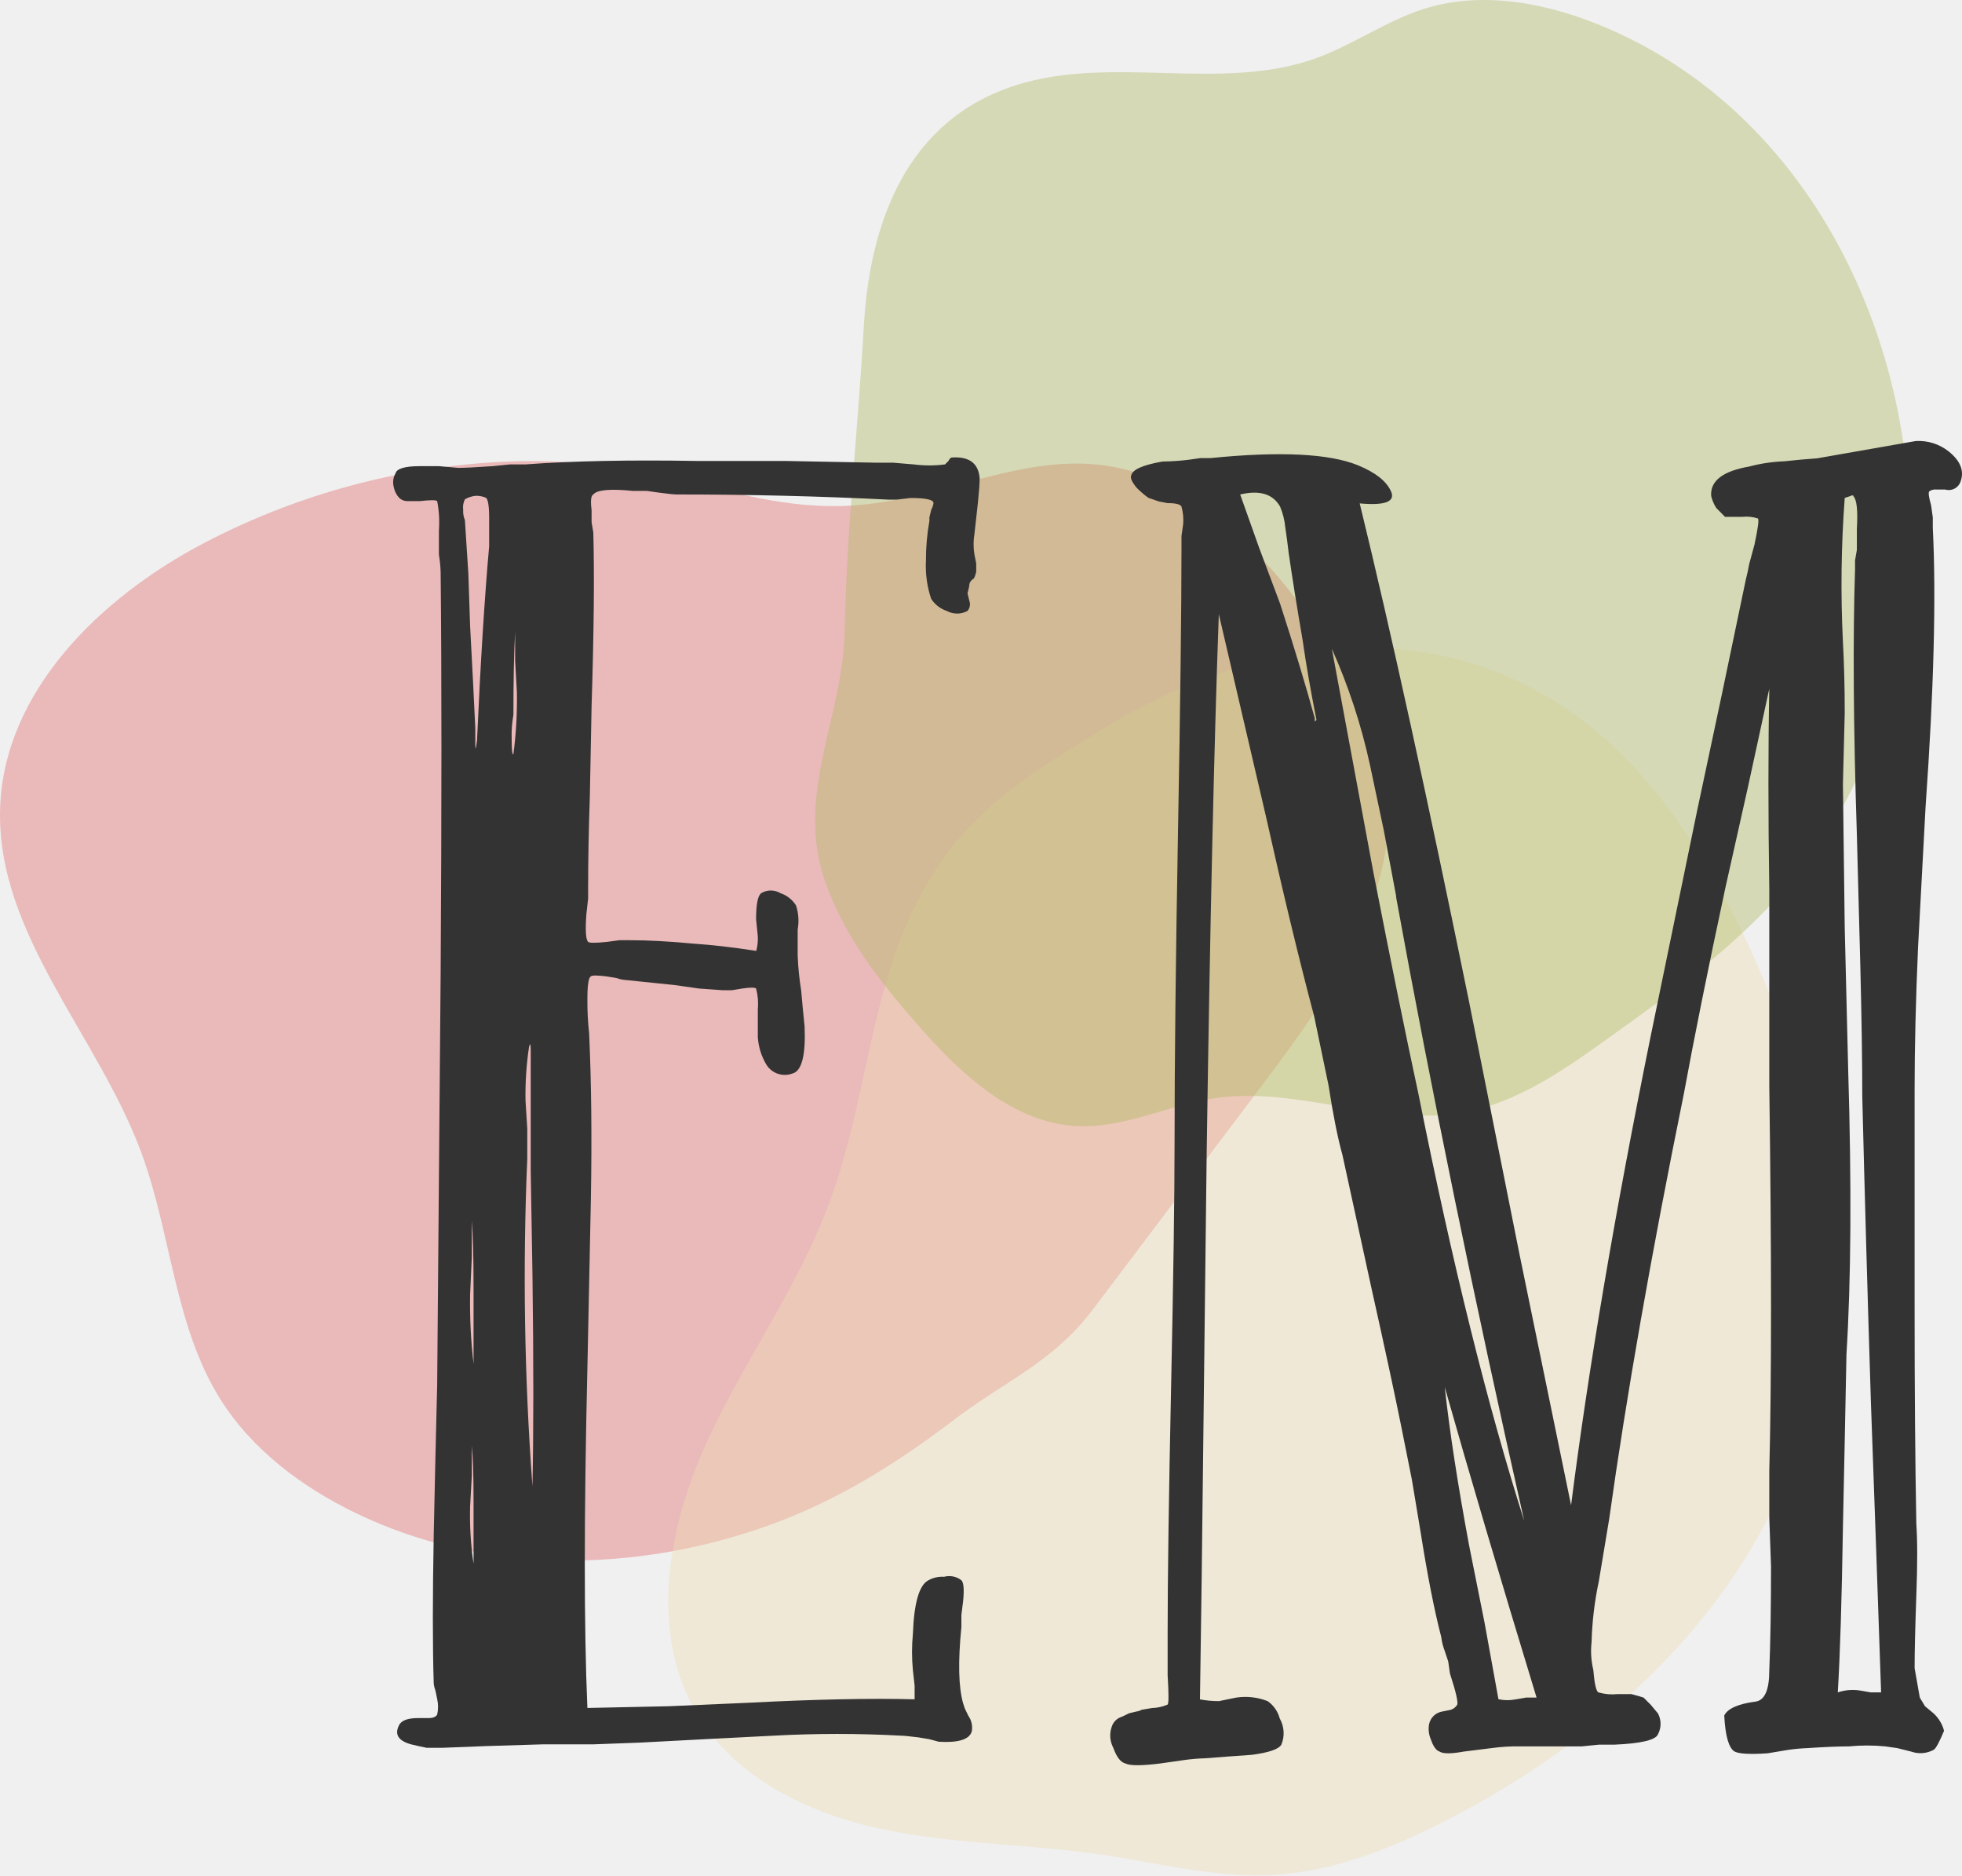
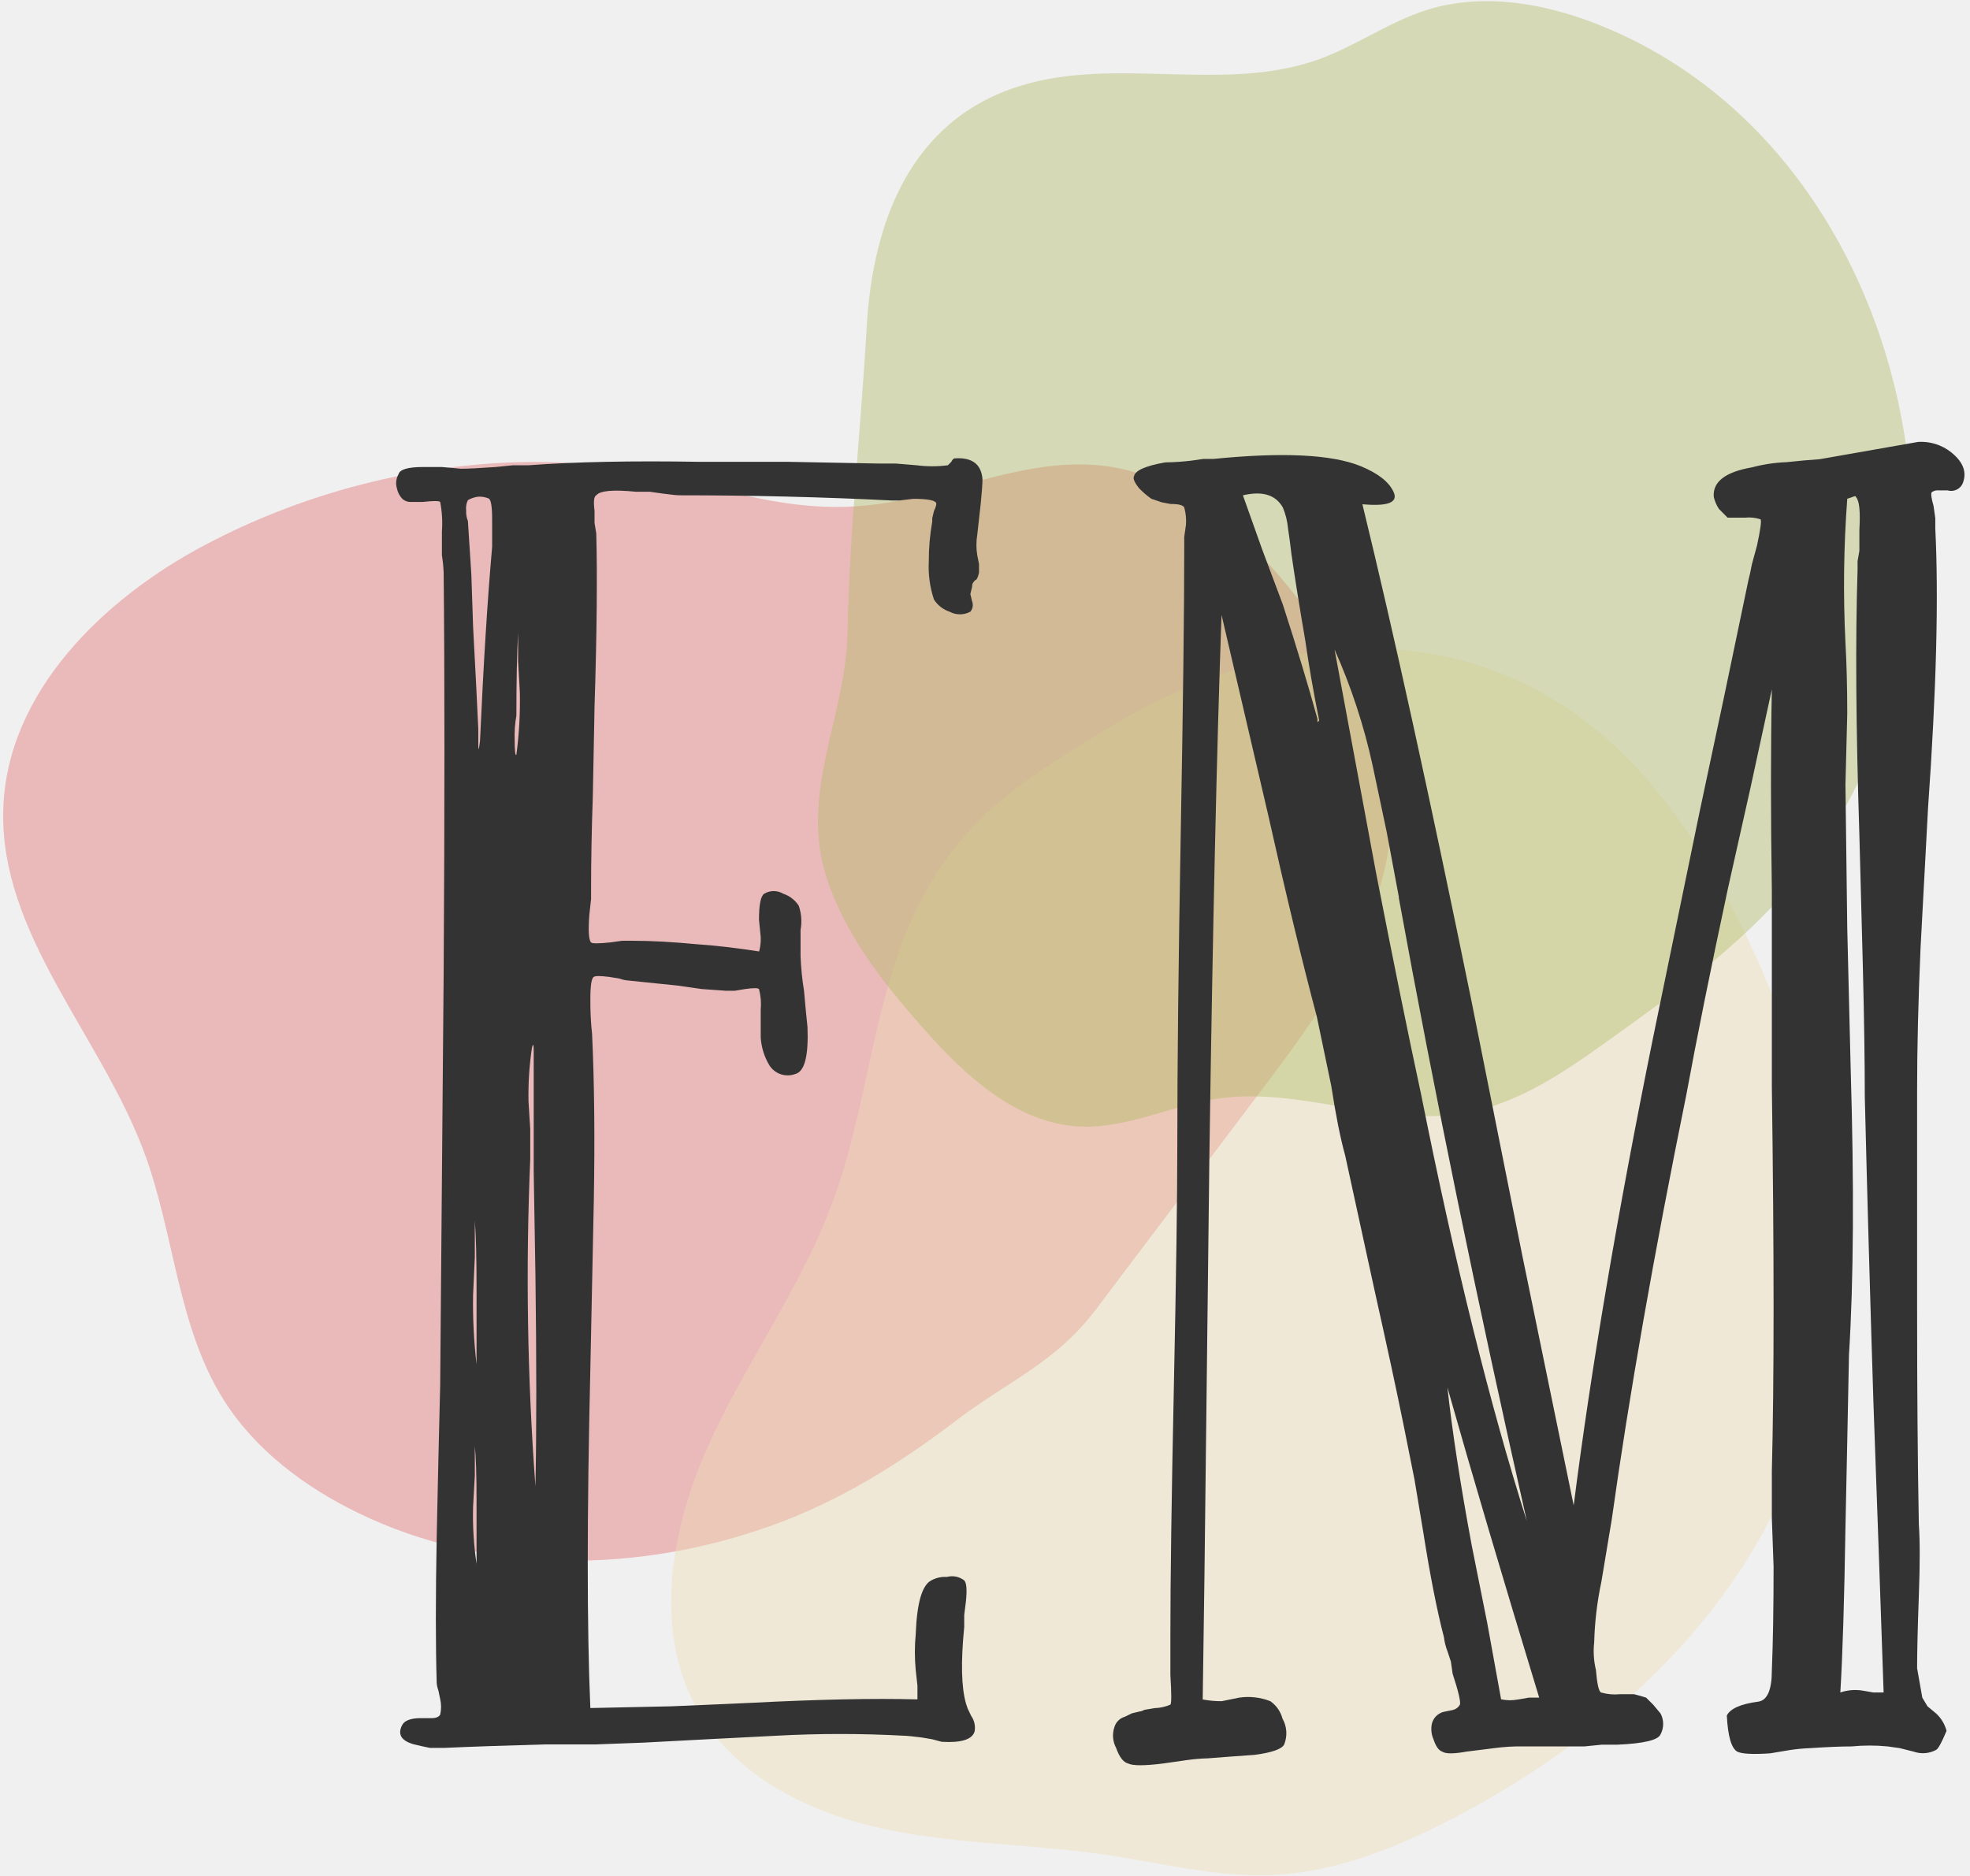
- <svg xmlns="http://www.w3.org/2000/svg" id="Слой_1" data-name="Слой 1" viewBox="0 0 271.799 259.743" version="1.1" width="271.799" height="259.743">
-   <defs id="defs3916">
-     <style id="style3914">.cls-1,.cls-4{fill:#fff;}.cls-1{stroke:#333;}.cls-1,.cls-2,.cls-3,.cls-4{stroke-miterlimit:10;}.cls-1,.cls-3,.cls-4{fill-rule:evenodd;}.cls-2,.cls-3{fill:none;}.cls-2,.cls-3,.cls-4{stroke:#000;}.cls-5{opacity:0.8;}.cls-6{fill:#de4746;}.cls-6,.cls-7,.cls-8{opacity:0.4;}.cls-7{fill:#edd7a3;}.cls-8{fill:#9ca93a;}.cls-9{fill:#333;}</style>
+ <svg xmlns="http://www.w3.org/2000/svg" width="273" height="260" viewBox="0 0 273 260" fill="none">
+   <g clip-path="url(#clip0_227_77)">
+     <g opacity="0.8">
+       <path opacity="0.4" d="M139.58 192.036C137.27 193.526 134.91 195.036 132.58 196.826C124.58 202.916 116.38 208.046 106.87 211.456C88.47 218.046 67.47 218.346 49.67 209.706C42.22 206.096 35.31 200.926 30.92 193.896C24.6 183.776 24.18 171.146 20.05 159.896C14.05 143.586 -0.05 129.556 0.45 112.166C0.93 95.966 14.29 82.936 28.64 75.406C40.95 68.953 54.472 65.141 68.34 64.216C75.908 63.704 83.51 64.219 90.94 65.746C99.86 67.626 107.71 70.496 117.08 70.246C132.84 69.826 146.08 59.576 161.62 67.146C170.54 71.486 177.37 79.196 183.04 87.326C187.58 93.836 191.62 100.996 192.58 108.876C194.43 124.046 184.73 137.946 175.53 150.146L151.83 181.536C148.23 186.336 144 189.166 139.58 192.036Z" fill="#DE4746" />
+       <path opacity="0.4" d="M248.75 202.746C240.56 224.746 221.75 241.556 200.84 252.276C193.3 256.146 185.24 259.386 176.79 259.846C168.71 260.276 160.79 258.166 152.79 257.006C145.44 255.946 137.99 255.696 130.64 254.806C127.9 254.476 125.17 254.056 122.47 253.476C112.47 251.336 102.53 246.536 97.19 237.866C90.45 226.936 92.73 212.606 97.92 200.866C101.84 192.006 107.26 183.866 111.6 175.196C113.023 172.389 114.288 169.504 115.39 166.556C119.47 155.556 120.58 143.466 124.39 132.396C125.722 128.416 127.525 124.609 129.76 121.056C135.76 111.636 143.7 106.996 152.88 101.306C169.41 91.046 188.88 86.436 206.47 92.756C212.369 94.891 217.814 98.117 222.52 102.266C229.68 108.486 235.06 116.496 239.52 124.846C252.3 148.646 258.15 177.476 248.75 202.746Z" fill="#EDD7A3" />
+       <path opacity="0.4" d="M264.28 62.716C267.14 84.106 262.04 106.616 248.08 122.886C240.97 131.156 232.08 137.646 223.18 143.996C217.01 148.416 210.55 152.936 203.08 154.256C191.76 156.256 180.19 150.606 168.81 152.256C162.4 153.176 156.32 156.396 149.81 156.136C140.9 155.786 133.68 149.036 127.81 142.366C122.36 136.206 117.15 129.566 114.59 121.766C110.7 109.936 117.24 99.366 117.46 87.556C117.72 73.476 119.31 59.456 120.1 45.406C120.91 31.026 126 16.786 141.18 11.966C154.51 7.716 169.58 12.966 182.74 8.226C187.88 6.376 192.43 3.076 197.64 1.406C206 -1.244 215.2 0.646 223.25 4.136C246.79 14.336 260.95 37.756 264.28 62.716Z" fill="#9CA93A" />
+     </g>
+     <path d="M105.42 129.876L105.18 127.476C105.18 125.396 105.42 124.196 105.9 123.866C106.299 123.626 106.755 123.5 107.22 123.5C107.685 123.5 108.142 123.626 108.54 123.866C109.431 124.164 110.193 124.756 110.7 125.546C111.063 126.628 111.145 127.784 110.94 128.906V132.516C111.001 134.124 111.161 135.728 111.42 137.316L111.66 139.956L111.9 142.356C112.06 146.356 111.5 148.519 110.22 148.846C109.574 149.092 108.862 149.106 108.206 148.888C107.55 148.669 106.99 148.23 106.62 147.646C105.916 146.478 105.504 145.157 105.42 143.796V139.956C105.51 138.989 105.429 138.015 105.18 137.076C105.02 136.916 104.37 136.916 103.26 137.076L101.82 137.316H100.62L97.25 137.076L93.89 136.596L86.89 135.876C86.548 135.84 86.212 135.76 85.89 135.636L84.45 135.396C83.17 135.236 82.45 135.236 82.29 135.396C81.97 135.556 81.81 136.596 81.81 138.516C81.797 140.119 81.877 141.722 82.05 143.316C82.364 150.049 82.444 157.733 82.29 166.366L81.81 189.666C81.33 209.999 81.33 225.686 81.81 236.726L93.09 236.486L104.09 236.006C113.37 235.526 121.054 235.366 127.14 235.526V233.646L126.9 231.476C126.742 229.813 126.742 228.139 126.9 226.476C127.06 222.156 127.78 219.676 129.06 219.036C129.719 218.673 130.469 218.506 131.22 218.556C131.63 218.445 132.06 218.43 132.477 218.513C132.893 218.597 133.285 218.776 133.62 219.036C133.94 219.356 134.02 220.316 133.86 221.916L133.62 223.836V225.516C133.14 230.316 133.22 233.839 133.86 236.086L134.1 236.806L134.58 237.806C134.8 238.116 134.956 238.467 135.038 238.838C135.121 239.209 135.128 239.592 135.06 239.966C134.74 241.086 133.22 241.566 130.5 241.406L129.15 241.046L127.71 240.806C126.43 240.646 125.63 240.566 125.31 240.566C119.391 240.243 113.459 240.243 107.54 240.566L98.17 241.046L89.05 241.526L82.57 241.766H75.57C69.81 241.926 65.17 242.086 61.65 242.246H59.55C58.75 242.086 58.03 241.926 57.39 241.766C55.63 241.286 55.07 240.406 55.71 239.126C56.03 238.459 56.91 238.126 58.35 238.126H59.8C60.43 238.126 60.8 237.966 61 237.646C61.163 236.935 61.163 236.197 61 235.486L60.75 234.286C60.628 233.965 60.551 233.628 60.52 233.286C60.36 228.159 60.36 221.356 60.52 212.876L60.75 202.306L61 191.986L61.24 163.406L61.48 135.076C61.627 111.869 61.627 93.299 61.48 79.366C61.45 78.562 61.37 77.76 61.24 76.966V73.646C61.34 72.281 61.259 70.91 61 69.566C60.84 69.406 60.04 69.406 58.6 69.566H56.91C56.688 69.572 56.467 69.532 56.261 69.449C56.055 69.367 55.867 69.243 55.71 69.086C55.342 68.678 55.093 68.176 54.99 67.636C54.9 67.318 54.875 66.985 54.916 66.657C54.958 66.329 55.064 66.012 55.23 65.726C55.39 65.076 56.51 64.726 58.6 64.726H61.24L63.88 64.966C64.84 64.966 66.44 64.886 68.68 64.726L71.08 64.486H73.24C79.64 64.006 87.564 63.846 97.01 64.006H109.26L121.75 64.246H124.15L127.03 64.486C128.464 64.67 129.916 64.67 131.35 64.486L131.83 64.006C131.99 63.686 132.15 63.526 132.31 63.526C134.71 63.366 135.99 64.336 136.15 66.406C136.15 67.056 136.07 68.176 135.91 69.776L135.67 71.936L135.43 74.096C135.269 75.049 135.269 76.023 135.43 76.976L135.67 78.176V79.376C135.51 80.043 135.35 80.376 135.19 80.376L134.95 80.616C134.779 80.815 134.693 81.074 134.71 81.336L134.47 82.336L134.71 83.336C134.803 83.576 134.83 83.836 134.788 84.089C134.746 84.342 134.636 84.58 134.47 84.776C134.029 85.018 133.533 85.144 133.03 85.144C132.527 85.144 132.032 85.018 131.59 84.776C130.698 84.481 129.935 83.888 129.43 83.096C128.862 81.397 128.618 79.606 128.71 77.816C128.704 75.965 128.865 74.118 129.19 72.296V71.816L129.43 70.816C129.75 70.149 129.83 69.749 129.67 69.616C129.35 69.296 128.31 69.136 126.55 69.136L124.63 69.366H123.63C114.05 68.886 104.224 68.646 94.15 68.646C93.83 68.646 93.03 68.566 91.75 68.396L90.07 68.156H88.15C84.95 67.836 83.15 68.006 82.63 68.646C82.3 68.806 82.23 69.516 82.39 70.806V72.486L82.63 73.926C82.79 79.846 82.71 87.846 82.39 97.926L82.15 110.416C81.98 115.226 81.91 119.546 81.91 123.416V124.616L81.67 126.776C81.5 129.026 81.59 130.306 81.91 130.616C82.07 130.783 82.95 130.783 84.55 130.616L86.23 130.386H87.67C90.23 130.386 93.19 130.546 96.55 130.866C98.95 131.026 101.84 131.346 105.2 131.866C105.375 131.218 105.449 130.547 105.42 129.876ZM65.32 79.646L65.56 86.846C65.88 92.773 66.12 97.496 66.28 101.016V103.176C66.28 104.176 66.36 103.986 66.52 102.696C67 91.976 67.56 83.013 68.2 75.806V71.966C68.2 70.206 68.04 69.246 67.72 69.086C67.265 68.897 66.773 68.811 66.28 68.836C65.773 68.897 65.283 69.06 64.84 69.316C64.619 69.765 64.536 70.27 64.6 70.766C64.573 71.258 64.655 71.75 64.84 72.206L65.32 79.646ZM66.04 178.576C66.04 174.256 65.96 171.133 65.8 169.206V174.206L65.56 179.486C65.508 182.697 65.668 185.907 66.04 189.096V178.576ZM66.04 208.106C66.04 204.426 65.96 201.866 65.8 200.426V204.506L65.56 208.826C65.489 211.478 65.649 214.132 66.04 216.756V208.106ZM71.32 102.456C71.32 104.056 71.4 104.776 71.56 104.616C71.939 101.752 72.099 98.864 72.04 95.976L71.8 91.656V87.646C71.64 90.526 71.56 94.366 71.56 99.166C71.364 100.265 71.283 101.381 71.32 102.496V102.456ZM73.96 145.676C73.96 144.716 73.88 144.556 73.72 145.196C73.351 147.661 73.19 150.154 73.24 152.646L73.48 156.486V160.646C72.836 175.774 73.077 190.926 74.2 206.026C74.36 198.506 74.36 188.743 74.2 176.736L73.96 162.326V145.676Z" fill="#333333" />
+     <path d="M242.57 109.226L239.45 123.156C237.05 134.369 235.13 143.893 233.69 151.726C229.197 173.826 225.754 193.436 223.36 210.556L222.64 214.886L221.92 219.206C221.332 221.97 220.997 224.781 220.92 227.606C220.777 228.89 220.858 230.19 221.16 231.446C221.32 233.376 221.56 234.446 221.88 234.576C222.738 234.82 223.634 234.898 224.52 234.806H226.44C227.107 234.979 227.667 235.139 228.12 235.286L229.12 236.286L230.12 237.486C230.357 237.929 230.48 238.424 230.48 238.926C230.48 239.428 230.357 239.923 230.12 240.366C229.8 241.166 227.8 241.646 224.12 241.806H221.96L219.56 242.046H211.15C209.783 242.02 208.415 242.101 207.06 242.286L205.14 242.526L203.22 242.766C201.46 243.086 200.34 243.086 199.86 242.766C199.38 242.606 198.98 242.046 198.66 241.086C198.359 240.408 198.275 239.654 198.42 238.926C198.515 238.517 198.722 238.142 199.019 237.845C199.316 237.548 199.691 237.34 200.1 237.246L201.3 237.006C201.507 236.961 201.703 236.874 201.875 236.75C202.047 236.626 202.192 236.468 202.3 236.286C202.46 235.966 202.14 234.526 201.3 231.956L201.06 230.276L200.58 228.836C200.34 228.219 200.179 227.574 200.1 226.916C199.14 223.236 198.18 218.353 197.22 212.266L196.02 205.066L194.58 197.866C193.614 193.066 192.25 186.733 190.49 178.866L186.41 160.136C185.744 157.736 185.104 154.533 184.49 150.526L183.49 145.726L182.49 140.926C180.41 133.086 178.17 123.799 175.77 113.066L169.28 85.216C168.614 103.783 168.054 128.676 167.6 159.896L167.15 198.076C166.99 212.956 166.83 225.443 166.67 235.536C167.54 235.703 168.425 235.783 169.31 235.776L171.71 235.286C173.172 235.068 174.665 235.237 176.04 235.776C176.867 236.352 177.462 237.202 177.72 238.176C178.029 238.719 178.21 239.325 178.252 239.949C178.294 240.572 178.194 241.197 177.96 241.776C177.63 242.416 176.28 242.896 173.87 243.216L170.51 243.456L167.39 243.696C166.426 243.721 165.465 243.802 164.51 243.936L161.15 244.416C158.59 244.736 156.98 244.736 156.35 244.416C155.684 244.256 155.124 243.536 154.67 242.256C154.436 241.818 154.293 241.336 154.252 240.841C154.211 240.346 154.272 239.847 154.43 239.376C154.529 239.034 154.713 238.723 154.965 238.471C155.217 238.219 155.528 238.035 155.87 237.936L156.87 237.456L157.87 237.216C158.124 237.186 158.369 237.104 158.59 236.976L160.03 236.736C160.774 236.715 161.507 236.552 162.19 236.256C162.35 236.096 162.35 234.736 162.19 232.166V226.406C162.19 218.886 162.35 207.519 162.67 192.306C162.99 177.093 163.15 165.889 163.15 158.696C163.15 147.489 163.31 133.003 163.63 115.236C163.95 97.629 164.11 84.583 164.11 76.096V74.406L164.35 72.726C164.409 71.918 164.327 71.106 164.11 70.326C163.95 70.006 163.31 69.846 162.19 69.846L160.99 69.616L159.55 69.126C158.946 68.701 158.383 68.218 157.87 67.686C157.23 66.896 156.98 66.336 157.15 66.006C157.31 65.206 158.74 64.566 161.47 64.086C162.674 64.07 163.875 63.99 165.07 63.846L166.75 63.606H168.15C177.757 62.646 184.56 62.979 188.56 64.606C190.97 65.606 192.48 66.766 193.13 68.206C193.78 69.646 192.32 70.206 188.8 69.886C193.134 87.659 198.177 110.633 203.93 138.806L210.93 173.866L218.08 208.646C220.48 189.766 224.147 168.156 229.08 143.816L235.56 112.366L238.93 96.516L242.29 80.426L242.53 79.426L242.77 78.226L243.49 75.586C243.97 73.336 244.13 72.146 243.97 71.976C243.275 71.745 242.538 71.667 241.81 71.746H239.41L238.21 70.536C237.871 70.024 237.627 69.455 237.49 68.856C237.33 66.776 239.09 65.416 242.77 64.776C244.338 64.358 245.948 64.117 247.57 64.056L249.97 63.816L252.15 63.646L265.83 61.246C267.476 61.147 269.1 61.66 270.39 62.686C271.99 63.966 272.55 65.326 272.07 66.766C272.008 66.987 271.903 67.194 271.76 67.374C271.618 67.554 271.441 67.704 271.24 67.816C271.039 67.928 270.819 67.998 270.59 68.024C270.362 68.05 270.131 68.03 269.91 67.966H268.71C268.359 67.921 268.003 68.007 267.71 68.206C267.55 68.366 267.63 69.006 267.95 70.126L268.19 71.816V73.246C268.67 82.859 268.337 95.746 267.19 111.906L266.15 131.326C265.83 138.659 265.67 145.219 265.67 151.006V181.506C265.67 192.873 265.75 202.796 265.91 211.276C266.07 213.529 266.07 216.813 265.91 221.126C265.75 225.606 265.67 228.976 265.67 231.206L266.39 235.286L267.11 236.486L268.31 237.486C269.009 238.133 269.509 238.965 269.75 239.886C269.084 241.486 268.604 242.366 268.31 242.526C267.836 242.782 267.313 242.936 266.776 242.977C266.238 243.019 265.698 242.947 265.19 242.766L263.27 242.286L261.59 242.046C259.928 241.884 258.253 241.884 256.59 242.046C255.15 242.046 253.227 242.126 250.82 242.286C249.937 242.32 249.056 242.4 248.18 242.526L245.3 243.006C242.9 243.166 241.38 243.086 240.74 242.766C239.927 242.286 239.447 240.619 239.3 237.766C239.78 236.806 241.22 236.166 243.62 235.846C244.9 235.686 245.54 234.243 245.54 231.516C245.7 227.676 245.78 222.876 245.78 217.116L245.54 210.386V203.906C245.86 191.586 245.86 173.816 245.54 150.596V123.396C245.38 112.996 245.38 103.713 245.54 95.546L242.57 109.226ZM182.57 100.106L182.81 99.866C182.01 95.866 181.37 92.183 180.89 88.816C180.09 84.149 179.45 80.149 178.97 76.816L178.73 74.896L178.49 73.206C178.398 72.215 178.155 71.244 177.77 70.326C176.77 68.576 174.96 68.016 172.24 68.646L174.89 76.096L177.77 83.776C179.69 89.696 181.29 94.979 182.57 99.626V100.106ZM193.86 124.356L192.15 115.236L190.22 106.106C189.017 100.576 187.248 95.184 184.94 90.016L190.7 121.016C193.107 133.343 195.19 143.586 196.95 151.746C201.617 175.126 206.497 194.816 211.59 210.816C204.71 180.396 198.79 151.576 193.83 124.356H193.86ZM210.42 235.536L211.86 235.286H213.3C208.18 218.486 203.94 204.153 200.58 192.286C201.247 198.379 202.367 205.663 203.94 214.136L206.1 224.946L208.02 235.516C208.801 235.685 209.607 235.692 210.39 235.536H210.42ZM258.15 133.956L257.67 115.716C257.19 100.829 257.107 88.583 257.42 78.976V77.776L257.67 76.336V73.456C257.82 70.896 257.67 69.366 257.19 68.886C257.19 68.733 257.03 68.733 256.71 68.886L255.99 69.126C255.494 75.758 255.411 82.414 255.74 89.056C255.9 91.936 255.99 95.226 255.99 98.906L255.74 108.746L255.99 128.676L256.47 148.366C256.95 164.366 256.87 177.493 256.23 187.746L255.99 199.746L255.74 211.746C255.58 221.839 255.344 229.446 255.03 234.566C256.034 234.228 257.105 234.142 258.15 234.316L259.59 234.566H261.03L260.34 214.646L259.62 194.476C259.14 179.276 258.74 165.109 258.42 151.976C258.42 147.169 258.33 141.163 258.15 133.956Z" fill="#333333" />
+   </g>
+   <defs>
+     <clipPath id="clip0_227_77">
+       <rect width="273" height="260" fill="white" />
+     </clipPath>
  </defs>
-   <g class="cls-5" id="g3958" transform="translate(-148.287,-384.5139)" style="opacity:0.8">
-     <path class="cls-6" d="m 287.43,576.39 c -2.31,1.49 -4.67,3 -7,4.79 -8,6.09 -16.2,11.22 -25.71,14.63 -18.4,6.59 -39.4,6.89 -57.2,-1.75 -7.45,-3.61 -14.36,-8.78 -18.75,-15.81 -6.32,-10.12 -6.74,-22.75 -10.87,-34 -6,-16.31 -20.1,-30.34 -19.6,-47.73 0.48,-16.2 13.84,-29.23 28.19,-36.76 a 99.82,99.82 0 0 1 39.7,-11.19 84.07,84.07 0 0 1 22.6,1.53 c 8.92,1.88 16.77,4.75 26.14,4.5 15.76,-0.42 29,-10.67 44.54,-3.1 8.92,4.34 15.75,12.05 21.42,20.18 4.54,6.51 8.58,13.67 9.54,21.55 1.85,15.17 -7.85,29.07 -17.05,41.27 l -23.7,31.39 c -3.6,4.8 -7.83,7.63 -12.25,10.5 z" id="path3952" style="opacity:0.4;fill:#de4746" />
-     <path class="cls-7" d="m 396.6,587.1 c -8.19,22 -27,38.81 -47.91,49.53 -7.54,3.87 -15.6,7.11 -24.05,7.57 -8.08,0.43 -16,-1.68 -24,-2.84 -7.35,-1.06 -14.8,-1.31 -22.15,-2.2 -2.74,-0.33 -5.47,-0.75 -8.17,-1.33 -10,-2.14 -19.94,-6.94 -25.28,-15.61 -6.74,-10.93 -4.46,-25.26 0.73,-37 3.92,-8.86 9.34,-17 13.68,-25.67 a 85,85 0 0 0 3.79,-8.64 c 4.08,-11 5.19,-23.09 9,-34.16 a 52.67,52.67 0 0 1 5.37,-11.34 c 6,-9.42 13.94,-14.06 23.12,-19.75 16.53,-10.26 36,-14.87 53.59,-8.55 a 50,50 0 0 1 16.05,9.51 c 7.16,6.22 12.54,14.23 17,22.58 12.78,23.8 18.63,52.63 9.23,77.9 z" id="path3954" style="opacity:0.4;fill:#edd7a3" />
-     <path class="cls-8" d="m 412.13,447.07 c 2.86,21.39 -2.24,43.9 -16.2,60.17 -7.11,8.27 -16,14.76 -24.9,21.11 -6.17,4.42 -12.63,8.94 -20.1,10.26 -11.32,2 -22.89,-3.65 -34.27,-2 -6.41,0.92 -12.49,4.14 -19,3.88 -8.91,-0.35 -16.13,-7.1 -22,-13.77 -5.45,-6.16 -10.66,-12.8 -13.22,-20.6 -3.89,-11.83 2.65,-22.4 2.87,-34.21 0.26,-14.08 1.85,-28.1 2.64,-42.15 0.81,-14.38 5.9,-28.62 21.08,-33.44 13.33,-4.25 28.4,1 41.56,-3.74 5.14,-1.85 9.69,-5.15 14.9,-6.82 8.36,-2.65 17.56,-0.76 25.61,2.73 23.54,10.2 37.7,33.62 41.03,58.58 z" id="path3956" style="opacity:0.4;fill:#9ca93a" />
-   </g>
-   <path class="cls-9" d="m 104.983,129.716 -0.24,-2.4 c 0,-2.08 0.24,-3.28 0.72,-3.61 a 2.56,2.56 0 0 1 2.64,0 4.12,4.12 0 0 1 2.16,1.68 6.75,6.75 0 0 1 0.24,3.36 v 3.61 a 39,39 0 0 0 0.48,4.8 l 0.24,2.64 0.24,2.4 q 0.24,6 -1.68,6.49 a 3,3 0 0 1 -3.6,-1.2 8.46,8.46 0 0 1 -1.2,-3.85 v -3.84 a 8.27,8.27 0 0 0 -0.24,-2.88 c -0.16,-0.16 -0.81,-0.16 -1.92,0 l -1.44,0.24 h -1.2 l -3.37,-0.24 -3.36,-0.48 -7,-0.72 a 3.93,3.93 0 0 1 -1,-0.24 l -1.44,-0.24 c -1.28,-0.16 -2,-0.16 -2.16,0 q -0.48,0.24 -0.48,3.12 a 41.38,41.38 0 0 0 0.24,4.8 q 0.47,10.1 0.24,23.05 l -0.48,23.3 q -0.72,30.5 0,47.06 l 11.28,-0.24 11,-0.48 q 13.92,-0.72 23.05,-0.48 v -1.88 l -0.24,-2.17 a 26.4,26.4 0 0 1 0,-5 q 0.24,-6.48 2.16,-7.44 a 3.93,3.93 0 0 1 2.16,-0.48 2.74,2.74 0 0 1 2.4,0.48 q 0.48,0.48 0.24,2.88 l -0.24,1.92 v 1.68 q -0.72,7.2 0.24,10.57 l 0.24,0.72 0.48,1 a 2.85,2.85 0 0 1 0.48,2.16 q -0.48,1.68 -4.56,1.44 l -1.35,-0.36 -1.44,-0.24 q -1.92,-0.24 -2.4,-0.24 a 163.12,163.12 0 0 0 -17.77,0 l -9.37,0.48 -9.12,0.48 -6.48,0.24 h -7 q -8.64,0.24 -13.92,0.48 h -2.1 q -1.2,-0.24 -2.16,-0.48 -2.64,-0.72 -1.68,-2.64 0.48,-1 2.64,-1 h 1.45 c 0.63,0 1,-0.16 1.2,-0.48 a 4.85,4.85 0 0 0 0,-2.16 l -0.25,-1.2 a 3.74,3.74 0 0 1 -0.23,-1 q -0.24,-7.69 0,-20.41 l 0.23,-10.57 0.25,-10.32 0.24,-28.58 0.24,-28.33 q 0.22,-34.81 0,-55.71 a 19.48,19.48 0 0 0 -0.24,-2.4 v -3.32 a 15.56,15.56 0 0 0 -0.24,-4.08 q -0.24,-0.24 -2.4,0 h -1.69 a 1.64,1.64 0 0 1 -1.2,-0.48 3,3 0 0 1 -0.72,-1.45 2.47,2.47 0 0 1 0.24,-1.91 c 0.16,-0.65 1.28,-1 3.37,-1 h 2.64 l 2.64,0.24 q 1.44,0 4.8,-0.24 l 2.4,-0.24 h 2.16 q 9.6,-0.72 23.77,-0.48 h 12.25 l 12.49,0.24 h 2.4 l 2.88,0.24 a 17,17 0 0 0 4.32,0 l 0.48,-0.48 q 0.24,-0.48 0.48,-0.48 c 2.4,-0.16 3.68,0.81 3.84,2.88 0,0.65 -0.08,1.77 -0.24,3.37 l -0.24,2.16 -0.24,2.16 a 8.64,8.64 0 0 0 0,2.88 l 0.24,1.2 v 1.2 q -0.24,1 -0.48,1 l -0.24,0.24 a 1,1 0 0 0 -0.24,0.72 l -0.24,1 0.24,1 a 1.43,1.43 0 0 1 -0.24,1.44 3,3 0 0 1 -2.88,0 4.08,4.08 0 0 1 -2.16,-1.68 14.31,14.31 0 0 1 -0.72,-5.28 30.82,30.82 0 0 1 0.48,-5.52 v -0.48 l 0.24,-1 q 0.48,-1 0.24,-1.2 -0.48,-0.48 -3.12,-0.48 l -1.92,0.23 h -1 q -14.37,-0.72 -29.48,-0.72 c -0.32,0 -1.12,-0.08 -2.4,-0.25 l -1.68,-0.24 h -1.92 c -3.2,-0.32 -5,-0.15 -5.52,0.49 -0.33,0.16 -0.4,0.87 -0.24,2.16 v 1.68 l 0.24,1.44 q 0.24,8.88 -0.24,24 l -0.24,12.49 c -0.17,4.81 -0.24,9.13 -0.24,13 v 1.2 l -0.24,2.16 c -0.17,2.25 -0.08,3.53 0.24,3.84 q 0.24,0.25 2.64,0 l 1.68,-0.23 h 1.44 q 3.84,0 8.88,0.48 c 2.4,0.16 5.29,0.48 8.65,1 a 6.57,6.57 0 0 0 0.22,-1.99 z m -40.1,-50.23 0.24,7.2 q 0.48,8.89 0.72,14.17 v 2.16 c 0,1 0.08,0.81 0.24,-0.48 q 0.72,-16.08 1.68,-26.89 v -3.84 q 0,-2.64 -0.48,-2.88 a 3.32,3.32 0 0 0 -1.44,-0.25 3.77,3.77 0 0 0 -1.44,0.48 2.54,2.54 0 0 0 -0.24,1.45 3.34,3.34 0 0 0 0.24,1.44 z m 0.72,98.93 q 0,-6.48 -0.24,-9.37 v 5 l -0.24,5.28 a 72.64,72.64 0 0 0 0.48,9.61 z m 0,29.53 q 0,-5.52 -0.24,-7.68 v 4.08 l -0.24,4.32 a 45.5,45.5 0 0 0 0.48,7.93 z m 5.28,-105.65 q 0,2.4 0.24,2.16 a 57.09,57.09 0 0 0 0.48,-8.64 l -0.24,-4.32 v -4.01 q -0.24,4.32 -0.24,11.52 a 15.9,15.9 0 0 0 -0.24,3.33 z m 2.64,43.22 q 0,-1.44 -0.24,-0.48 a 44.27,44.27 0 0 0 -0.48,7.45 l 0.24,3.84 v 4.16 a 388.8,388.8 0 0 0 0.72,45.38 q 0.24,-11.28 0,-29.29 l -0.24,-14.41 z" id="path3984" style="fill:#333333" />
-   <path class="cls-9" d="m 242.133,109.066 -3.12,13.93 q -3.6,16.82 -5.76,28.57 -6.74,33.15 -10.33,58.83 l -0.72,4.33 -0.72,4.32 a 46.42,46.42 0 0 0 -1,8.4 11.15,11.15 0 0 0 0.24,3.84 c 0.16,1.93 0.4,3 0.72,3.13 a 7,7 0 0 0 2.64,0.23 h 1.92 q 1,0.26 1.68,0.48 l 1,1 1,1.2 a 3.06,3.06 0 0 1 0,2.88 q -0.48,1.2 -6,1.44 h -2.16 l -2.4,0.24 h -8.41 a 26.47,26.47 0 0 0 -4.09,0.24 l -1.92,0.24 -1.92,0.24 q -2.64,0.48 -3.36,0 -0.72,-0.24 -1.2,-1.68 a 3.59,3.59 0 0 1 -0.24,-2.16 2.24,2.24 0 0 1 1.68,-1.68 l 1.2,-0.24 a 1.55,1.55 0 0 0 1,-0.72 c 0.16,-0.32 -0.16,-1.76 -1,-4.33 l -0.24,-1.68 -0.48,-1.44 a 7.86,7.86 0 0 1 -0.48,-1.92 q -1.44,-5.52 -2.88,-14.65 l -1.2,-7.2 -1.44,-7.2 q -1.45,-7.2 -4.09,-19 l -4.08,-18.73 q -1,-3.6 -1.92,-9.61 l -1,-4.8 -1,-4.8 q -3.12,-11.76 -6.72,-27.86 l -6.49,-27.85 q -1,27.85 -1.68,74.68 l -0.45,38.18 q -0.24,22.32 -0.48,37.46 a 13.49,13.49 0 0 0 2.64,0.24 l 2.4,-0.49 a 8.44,8.44 0 0 1 4.33,0.49 4.25,4.25 0 0 1 1.68,2.4 4.15,4.15 0 0 1 0.24,3.6 c -0.33,0.64 -1.68,1.12 -4.09,1.44 l -3.36,0.24 -3.12,0.24 a 25.46,25.46 0 0 0 -2.88,0.24 l -3.36,0.48 c -2.56,0.32 -4.17,0.32 -4.8,0 q -1,-0.24 -1.68,-2.16 a 3.64,3.64 0 0 1 -0.24,-2.88 2.11,2.11 0 0 1 1.44,-1.44 l 1,-0.48 1,-0.24 a 1.89,1.89 0 0 0 0.72,-0.24 l 1.44,-0.24 a 5.85,5.85 0 0 0 2.16,-0.48 c 0.16,-0.16 0.16,-1.52 0,-4.09 v -5.76 q 0,-11.28 0.48,-34.1 0.48,-22.82 0.48,-33.61 0,-16.81 0.48,-43.46 0.48,-26.41 0.48,-39.14 v -1.69 l 0.24,-1.68 a 7.06,7.06 0 0 0 -0.24,-2.4 q -0.24,-0.48 -1.92,-0.48 l -1.2,-0.23 -1.44,-0.49 a 11.63,11.63 0 0 1 -1.68,-1.44 c -0.64,-0.79 -0.89,-1.35 -0.72,-1.68 0.16,-0.8 1.59,-1.44 4.32,-1.92 a 33.65,33.65 0 0 0 3.6,-0.24 l 1.68,-0.24 h 1.4 q 14.41,-1.44 20.41,1 c 2.41,1 3.92,2.16 4.57,3.6 0.65,1.44 -0.81,2 -4.33,1.68 q 6.5,26.66 15.13,68.92 l 7,35.06 7.15,34.78 q 3.6,-28.32 11,-64.83 l 6.48,-31.45 3.37,-15.85 3.36,-16.09 0.24,-1 0.24,-1.2 0.72,-2.64 c 0.48,-2.25 0.64,-3.44 0.48,-3.61 a 5.1,5.1 0 0 0 -2.16,-0.23 h -2.4 l -1.2,-1.21 a 5.11,5.11 0 0 1 -0.72,-1.68 q -0.24,-3.12 5.28,-4.08 a 21.8,21.8 0 0 1 4.8,-0.72 l 2.4,-0.24 2.18,-0.17 13.68,-2.4 a 6.68,6.68 0 0 1 4.56,1.44 q 2.4,1.92 1.68,4.08 a 1.74,1.74 0 0 1 -2.16,1.2 h -1.2 a 1.45,1.45 0 0 0 -1,0.24 q -0.24,0.24 0.24,1.92 l 0.24,1.69 v 1.43 q 0.72,14.42 -1,38.66 l -1.04,19.42 q -0.48,11 -0.48,19.68 v 30.5 q 0,17.05 0.24,29.77 0.24,3.38 0,9.85 c -0.16,4.48 -0.24,7.85 -0.24,10.08 l 0.72,4.08 0.72,1.2 1.2,1 a 5,5 0 0 1 1.44,2.4 q -1,2.4 -1.44,2.64 a 3.85,3.85 0 0 1 -3.12,0.24 l -1.92,-0.48 -1.68,-0.24 a 25.79,25.79 0 0 0 -5,0 q -2.16,0 -5.77,0.24 a 25.55,25.55 0 0 0 -2.64,0.24 l -2.88,0.48 q -3.6,0.24 -4.56,-0.24 -1.22,-0.72 -1.44,-5 0.72,-1.44 4.32,-1.92 1.92,-0.24 1.92,-4.33 0.24,-5.76 0.24,-14.4 l -0.24,-6.73 v -6.48 q 0.48,-18.48 0,-53.31 v -27.2 q -0.24,-15.6 0,-27.85 z m -60,-9.12 0.24,-0.24 q -1.2,-6 -1.92,-11.05 -1.2,-7 -1.92,-12 l -0.24,-1.92 -0.24,-1.69 a 9.78,9.78 0 0 0 -0.72,-2.88 c -1,-1.75 -2.81,-2.31 -5.53,-1.68 l 2.65,7.45 2.88,7.68 q 2.88,8.88 4.8,15.85 z m 11.29,24.25 -1.71,-9.12 -1.93,-9.13 a 82.41,82.41 0 0 0 -5.28,-16.09 l 5.76,31 q 3.61,18.49 6.25,30.73 7,35.07 14.64,59.07 -10.32,-45.63 -17.76,-86.46 z m 16.56,111.18 1.44,-0.25 h 1.44 q -7.68,-25.2 -12.72,-43 1,9.14 3.36,21.85 l 2.16,10.81 1.92,10.57 a 5.82,5.82 0 0 0 2.37,0.02 z m 47.73,-101.58 -0.48,-18.24 q -0.72,-22.33 -0.25,-36.74 v -1.2 l 0.25,-1.44 v -2.88 c 0.15,-2.56 0,-4.09 -0.48,-4.57 q 0,-0.23 -0.48,0 l -0.72,0.24 a 160.58,160.58 0 0 0 -0.25,19.93 c 0.16,2.88 0.25,6.17 0.25,9.85 l -0.25,9.84 0.25,19.93 0.48,19.69 q 0.72,24 -0.24,39.38 l -0.24,12 -0.25,12 q -0.24,15.14 -0.71,22.82 a 6.46,6.46 0 0 1 3.12,-0.25 l 1.44,0.25 h 1.44 l -0.69,-19.92 -0.72,-20.17 q -0.72,-22.8 -1.2,-42.5 0,-7.21 -0.27,-18.02 z" id="path3986" style="fill:#333333" />
</svg>
